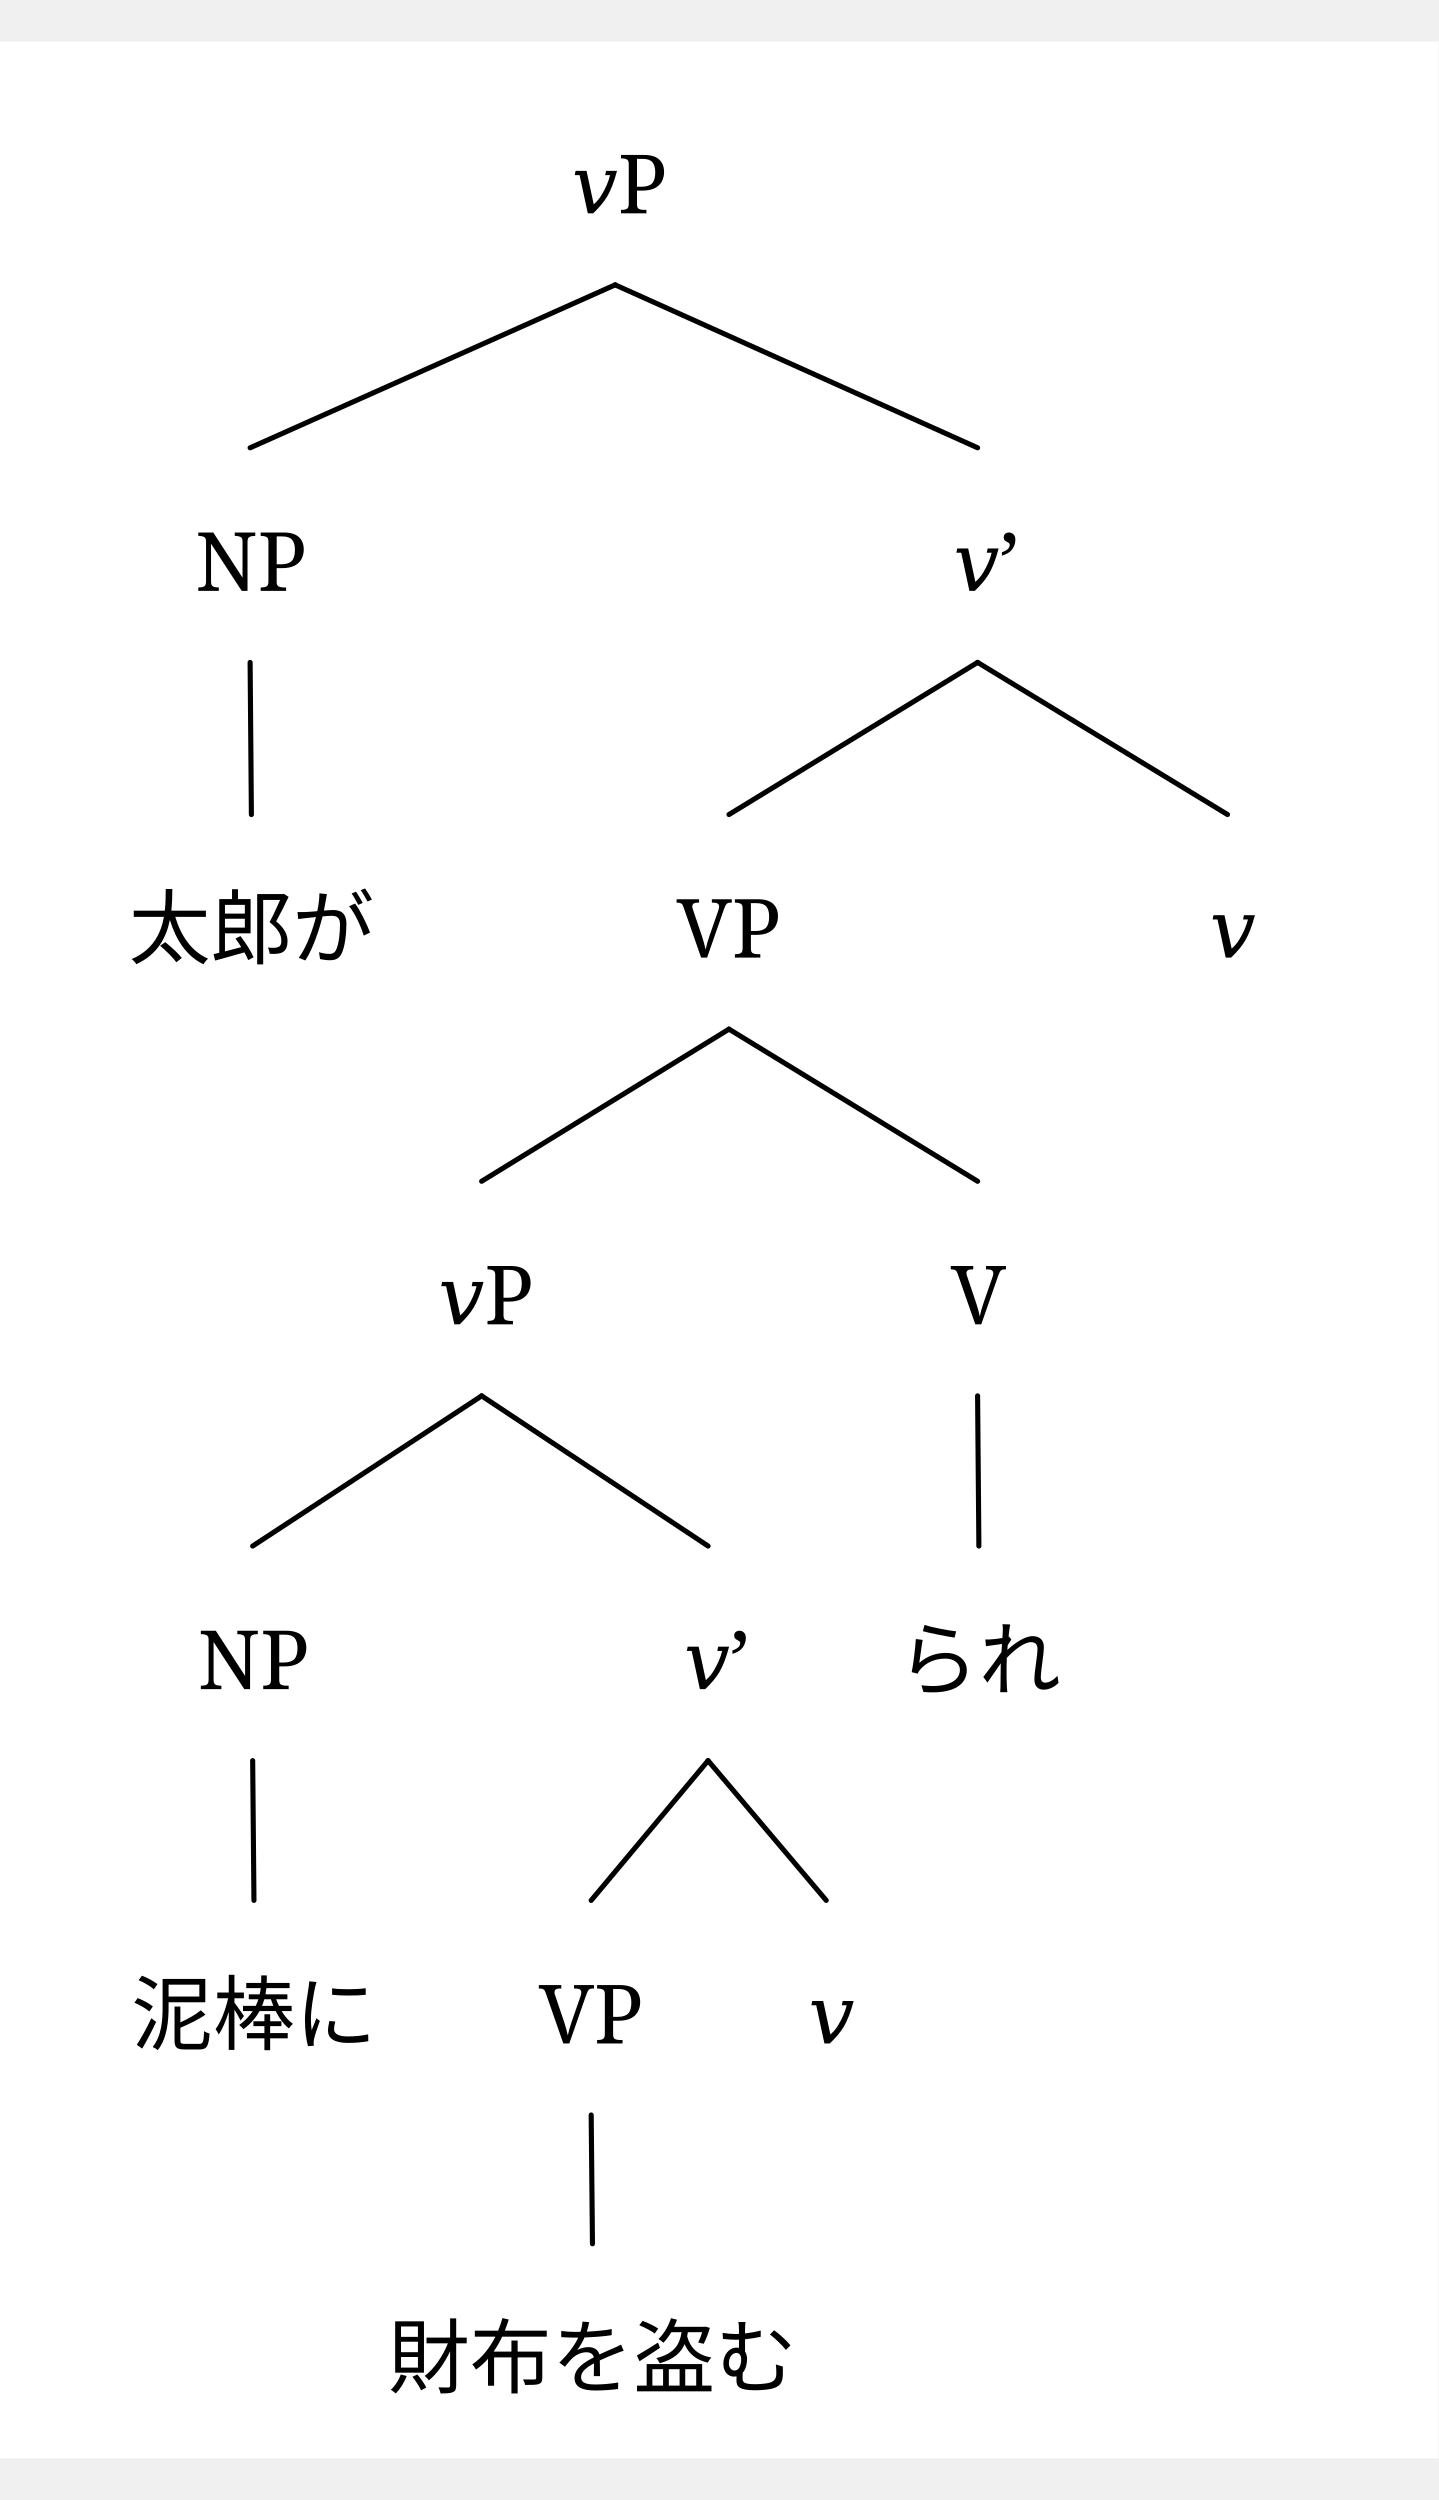
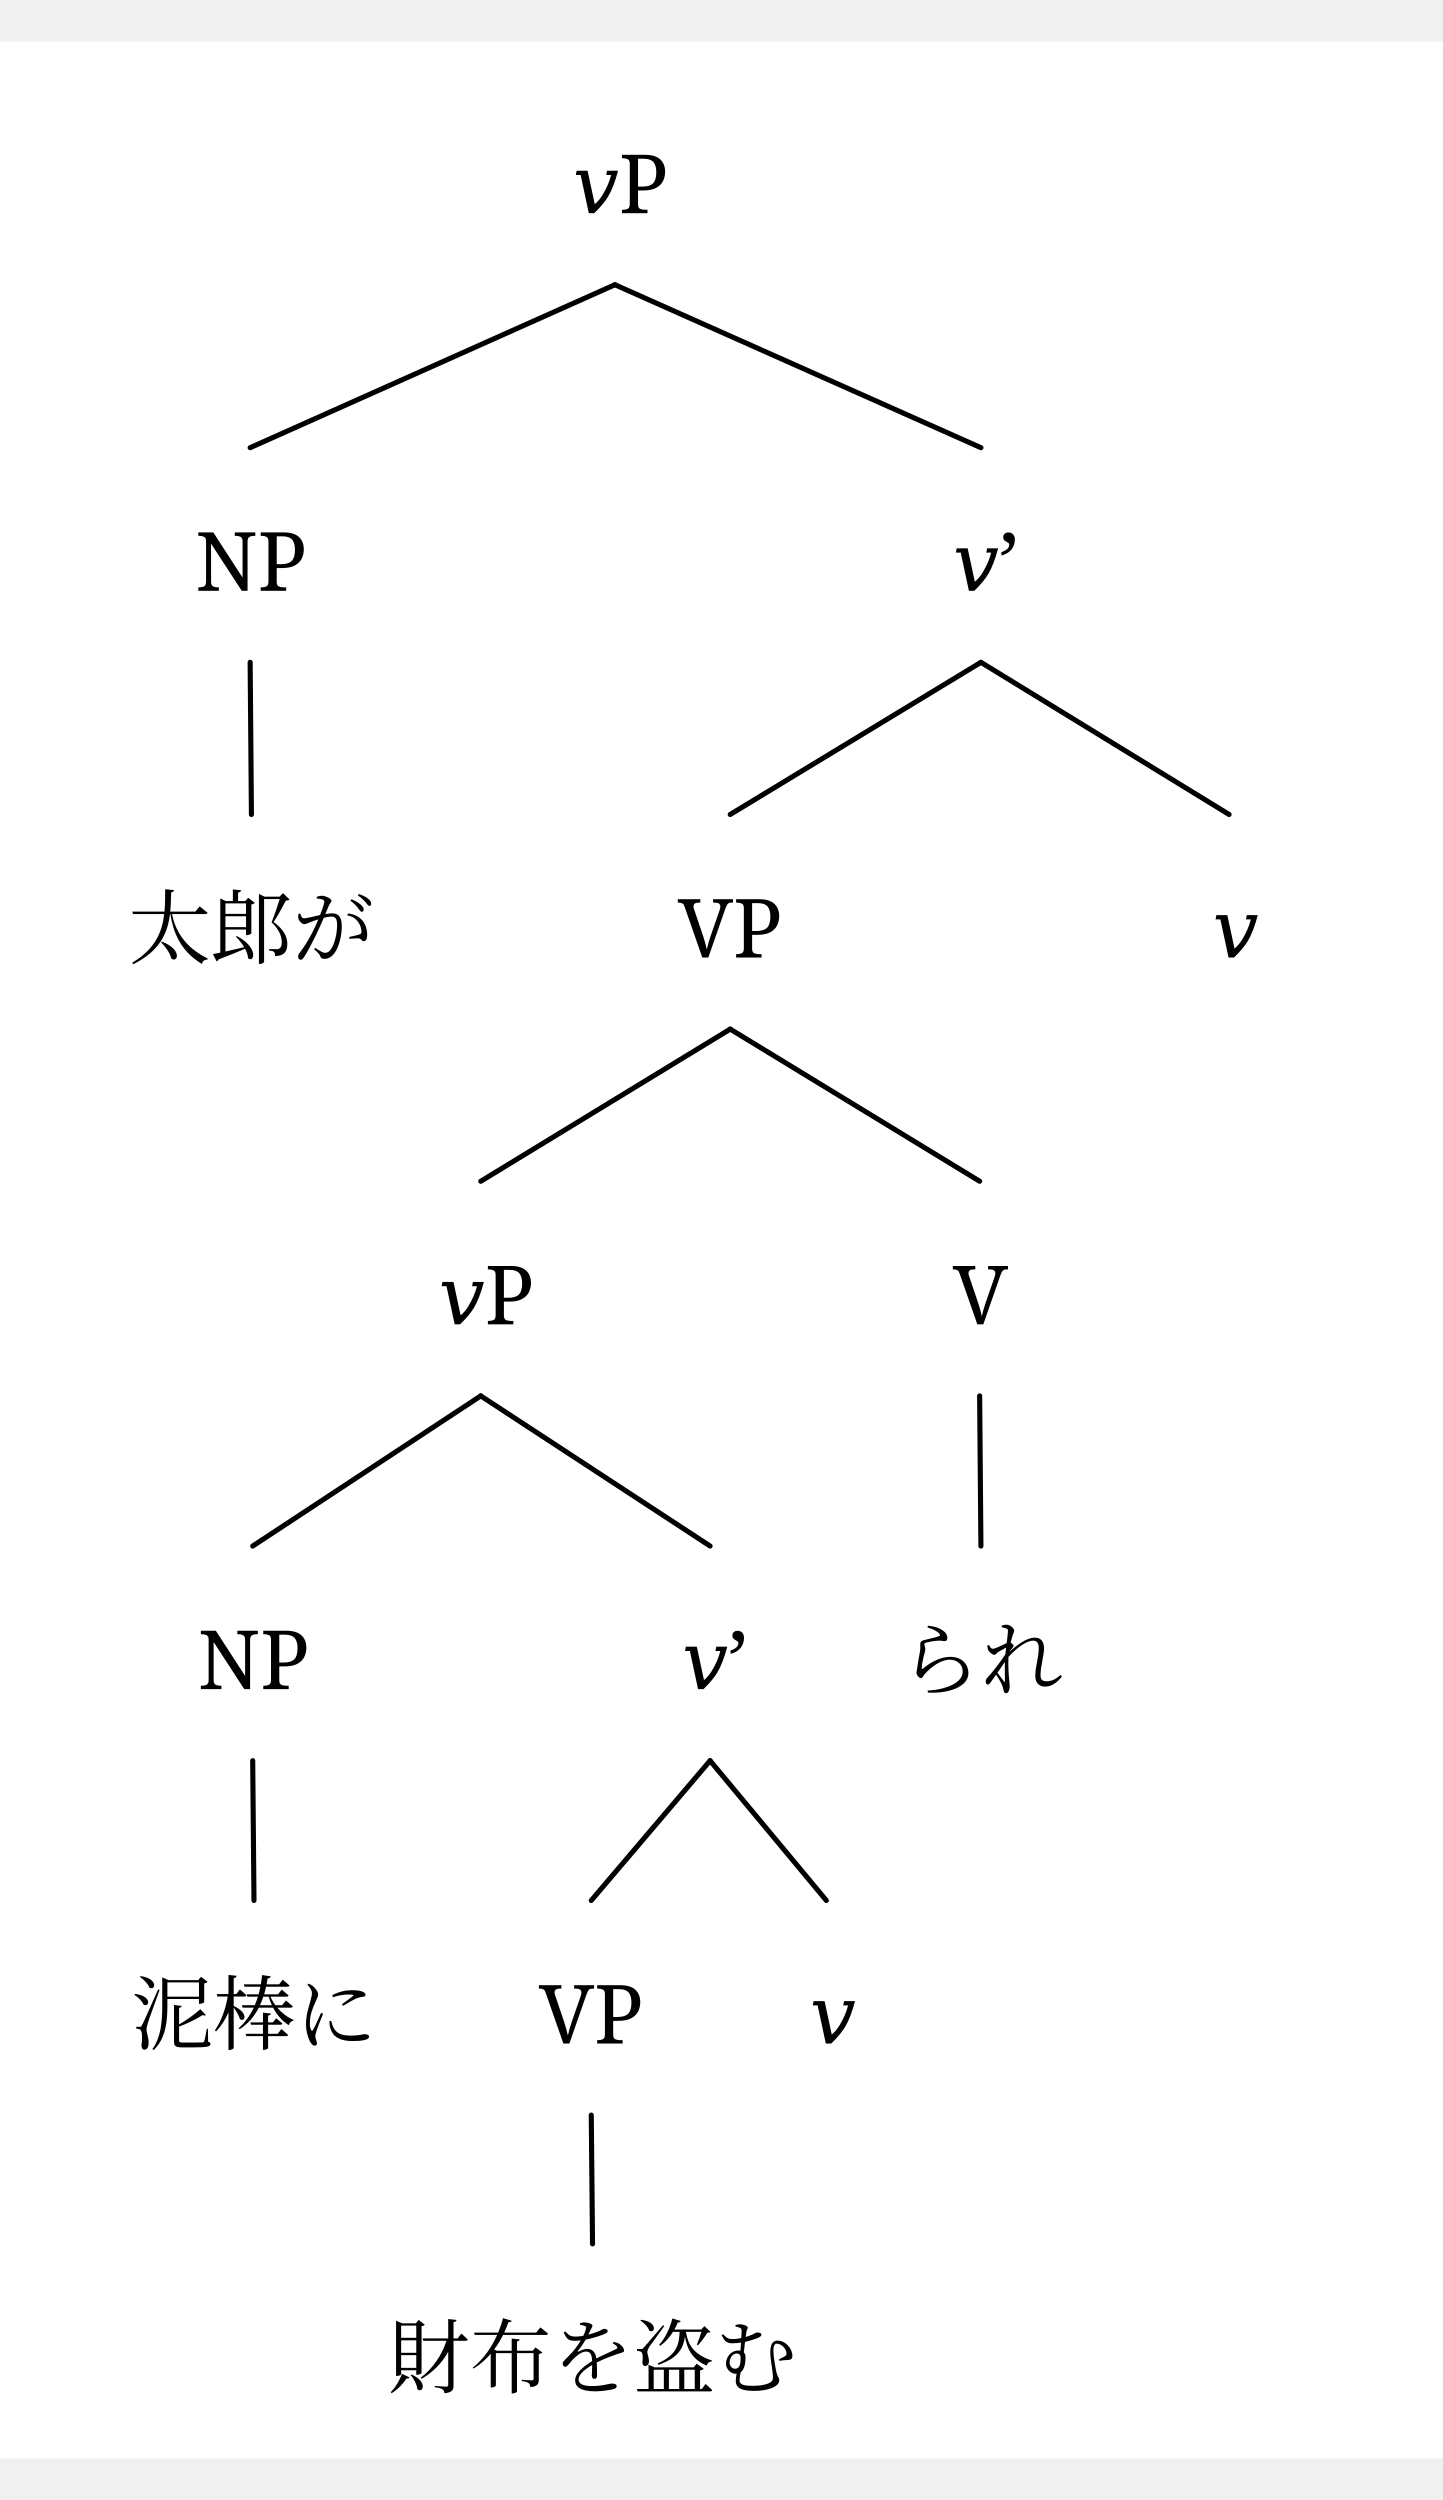
- <svg xmlns="http://www.w3.org/2000/svg" width="537.862" height="934.752" viewBox="-25.2, 0, 563.062, 945.952" version="1.1">
+ <svg xmlns="http://www.w3.org/2000/svg" width="539.425" height="934.752" viewBox="-25.2, 0, 564.625, 945.952" version="1.1">
  <defs>
    <marker id="arrow" markerUnits="userSpaceOnUse" viewBox="0 0 10 10" refX="10" refY="5" markerWidth="25.2" markerHeight="25.2" orient="auto">
      <path d="M 0 0 L 10 5 L 0 10" fill="black" />
    </marker>
    <marker id="arrowBackward" markerUnits="userSpaceOnUse" viewBox="0 0 10 10" refX="5" refY="5" markerWidth="25.2" markerHeight="25.2" orient="auto">
      <path d="M 0 0 L 10 5 L 0 10 z" fill="black" />
    </marker>
    <marker id="arrowForward" markerUnits="userSpaceOnUse" viewBox="0 0 10 10" refX="5" refY="5" markerWidth="25.2" markerHeight="25.2" orient="auto">
      <path d="M 10 0 L 0 5 L 10 10 z" fill="black" />
    </marker>
    <marker id="arrowBothways" markerUnits="userSpaceOnUse" viewBox="0 0 30 10" refX="15" refY="5" markerWidth="75.6" markerHeight="25.2" orient="auto">
      <path d="M 0 5 L 10 0 L 10 5 L 20 5 L 20 0 L 30 5 L 20 10 L 20 5 L 10 5 L 10 10 z" fill="black" />
    </marker>
    <pattern id="hatchBlack" x="10" y="10" width="10" height="10" patternUnits="userSpaceOnUse" patternTransform="rotate(45)">
      <line x1="0" y="0" x2="0" y2="10" stroke="black" stroke-width="4" />
    </pattern>
    <pattern id="hatchForNode" x="10" y="10" width="10" height="10" patternUnits="userSpaceOnUse" patternTransform="rotate(45)">
      <line x1="0" y="0" x2="0" y2="10" stroke="black" stroke-width="4" />
    </pattern>
    <pattern id="hatchForLeaf" x="10" y="10" width="10" height="10" patternUnits="userSpaceOnUse" patternTransform="rotate(45)">
      <line x1="0" y="0" x2="0" y2="10" stroke="black" stroke-width="4" />
    </pattern>
  </defs>
-   <rect x="-25.2" y="0" width="563.062" height="945.952" stroke="none" fill="white" />"
- <text white-space="pre" alignment-baseline="text-top" style="fill: black; storoke-width: 0; font-size: 32px;" x="198.575" y="67.2">
-     <tspan x="198.575" y="67.2" style="" text-decoration="" font-family="'Noto Serif', 'Noto Serif JP', OpenMoji, 'OpenMoji Color', 'OpenMoji Black', serif">𝑣P</tspan>
+   <rect x="-25.2" y="0" width="564.625" height="945.952" stroke="none" fill="white" />"
+ <text white-space="pre" alignment-baseline="text-top" style="fill: black; storoke-width: 0; font-size: 32px;" x="198.95" y="67.2">
+     <tspan x="198.95" y="67.2" style="" text-decoration="" font-family="'Noto Serif', 'Noto Serif JP', 'Noto Serif CJK JP', OpenMoji, 'OpenMoji Color', 'OpenMoji Black', serif">𝑣P</tspan>
  </text>
-   <text white-space="pre" alignment-baseline="text-top" style="fill: black; storoke-width: 0; font-size: 32px;" x="51.2" y="214.982">
-     <tspan x="51.2" y="214.982" style="" text-decoration="" font-family="'Noto Serif', 'Noto Serif JP', OpenMoji, 'OpenMoji Color', 'OpenMoji Black', serif">NP</tspan>
+   <text white-space="pre" alignment-baseline="text-top" style="fill: black; storoke-width: 0; font-size: 32px;" x="51.2" y="214.978">
+     <tspan x="51.2" y="214.978" style="" text-decoration="" font-family="'Noto Serif', 'Noto Serif JP', 'Noto Serif CJK JP', OpenMoji, 'OpenMoji Color', 'OpenMoji Black', serif">NP</tspan>
  </text>
-   <text white-space="pre" alignment-baseline="text-top" style="fill: black; storoke-width: 0; font-size: 32px;" x="25.2" y="358.528">
-     <tspan x="25.2" y="358.528" style="" text-decoration="" font-family="'Noto Serif', 'Noto Serif JP', OpenMoji, 'OpenMoji Color', 'OpenMoji Black', serif">太郎が</tspan>
+   <text white-space="pre" alignment-baseline="text-top" style="fill: black; storoke-width: 0; font-size: 32px;" x="25.2" y="358.527">
+     <tspan x="25.2" y="358.527" style="" text-decoration="" font-family="'Noto Serif', 'Noto Serif JP', 'Noto Serif CJK JP', OpenMoji, 'OpenMoji Color', 'OpenMoji Black', serif">太郎が</tspan>
  </text>
-   <text white-space="pre" alignment-baseline="text-top" style="fill: black; storoke-width: 0; font-size: 32px;" x="347.95" y="214.982">
-     <tspan x="347.95" y="214.982" style="" text-decoration="" font-family="'Noto Serif', 'Noto Serif JP', OpenMoji, 'OpenMoji Color', 'OpenMoji Black', serif">𝑣’</tspan>
+   <text white-space="pre" alignment-baseline="text-top" style="fill: black; storoke-width: 0; font-size: 32px;" x="347.7" y="214.978">
+     <tspan x="347.7" y="214.978" style="" text-decoration="" font-family="'Noto Serif', 'Noto Serif JP', 'Noto Serif CJK JP', OpenMoji, 'OpenMoji Color', 'OpenMoji Black', serif">𝑣’</tspan>
  </text>
-   <text white-space="pre" alignment-baseline="text-top" style="fill: black; storoke-width: 0; font-size: 32px;" x="239.637" y="358.528">
-     <tspan x="239.637" y="358.528" style="" text-decoration="" font-family="'Noto Serif', 'Noto Serif JP', OpenMoji, 'OpenMoji Color', 'OpenMoji Black', serif">VP</tspan>
+   <text white-space="pre" alignment-baseline="text-top" style="fill: black; storoke-width: 0; font-size: 32px;" x="240.075" y="358.527">
+     <tspan x="240.075" y="358.527" style="" text-decoration="" font-family="'Noto Serif', 'Noto Serif JP', 'Noto Serif CJK JP', OpenMoji, 'OpenMoji Color', 'OpenMoji Black', serif">VP</tspan>
  </text>
-   <text white-space="pre" alignment-baseline="text-top" style="fill: black; storoke-width: 0; font-size: 32px;" x="146.325" y="502.075">
-     <tspan x="146.325" y="502.075" style="" text-decoration="" font-family="'Noto Serif', 'Noto Serif JP', OpenMoji, 'OpenMoji Color', 'OpenMoji Black', serif">𝑣P</tspan>
+   <text white-space="pre" alignment-baseline="text-top" style="fill: black; storoke-width: 0; font-size: 32px;" x="146.45" y="502.077">
+     <tspan x="146.45" y="502.077" style="" text-decoration="" font-family="'Noto Serif', 'Noto Serif JP', 'Noto Serif CJK JP', OpenMoji, 'OpenMoji Color', 'OpenMoji Black', serif">𝑣P</tspan>
  </text>
-   <text white-space="pre" alignment-baseline="text-top" style="fill: black; storoke-width: 0; font-size: 32px;" x="52.2" y="644.852">
-     <tspan x="52.2" y="644.852" style="" text-decoration="" font-family="'Noto Serif', 'Noto Serif JP', OpenMoji, 'OpenMoji Color', 'OpenMoji Black', serif">NP</tspan>
+   <text white-space="pre" alignment-baseline="text-top" style="fill: black; storoke-width: 0; font-size: 32px;" x="52.2" y="644.841">
+     <tspan x="52.2" y="644.841" style="" text-decoration="" font-family="'Noto Serif', 'Noto Serif JP', 'Noto Serif CJK JP', OpenMoji, 'OpenMoji Color', 'OpenMoji Black', serif">NP</tspan>
  </text>
  <text white-space="pre" alignment-baseline="text-top" style="fill: black; storoke-width: 0; font-size: 32px;" x="26.2" y="783.552">
-     <tspan x="26.2" y="783.552" style="" text-decoration="" font-family="'Noto Serif', 'Noto Serif JP', OpenMoji, 'OpenMoji Color', 'OpenMoji Black', serif">泥棒に</tspan>
+     <tspan x="26.2" y="783.552" style="" text-decoration="" font-family="'Noto Serif', 'Noto Serif JP', 'Noto Serif CJK JP', OpenMoji, 'OpenMoji Color', 'OpenMoji Black', serif">泥棒に</tspan>
  </text>
-   <text white-space="pre" alignment-baseline="text-top" style="fill: black; storoke-width: 0; font-size: 32px;" x="242.45" y="644.852">
-     <tspan x="242.45" y="644.852" style="" text-decoration="" font-family="'Noto Serif', 'Noto Serif JP', OpenMoji, 'OpenMoji Color', 'OpenMoji Black', serif">𝑣’</tspan>
+   <text white-space="pre" alignment-baseline="text-top" style="fill: black; storoke-width: 0; font-size: 32px;" x="241.7" y="644.841">
+     <tspan x="241.7" y="644.841" style="" text-decoration="" font-family="'Noto Serif', 'Noto Serif JP', 'Noto Serif CJK JP', OpenMoji, 'OpenMoji Color', 'OpenMoji Black', serif">𝑣’</tspan>
  </text>
  <text white-space="pre" alignment-baseline="text-top" style="fill: black; storoke-width: 0; font-size: 32px;" x="185.7" y="783.552">
-     <tspan x="185.7" y="783.552" style="" text-decoration="" font-family="'Noto Serif', 'Noto Serif JP', OpenMoji, 'OpenMoji Color', 'OpenMoji Black', serif">VP</tspan>
+     <tspan x="185.7" y="783.552" style="" text-decoration="" font-family="'Noto Serif', 'Noto Serif JP', 'Noto Serif CJK JP', OpenMoji, 'OpenMoji Color', 'OpenMoji Black', serif">VP</tspan>
  </text>
  <text white-space="pre" alignment-baseline="text-top" style="fill: black; storoke-width: 0; font-size: 32px;" x="126.7" y="917.952">
-     <tspan x="126.7" y="917.952" style="" text-decoration="" font-family="'Noto Serif', 'Noto Serif JP', OpenMoji, 'OpenMoji Color', 'OpenMoji Black', serif">財布を盗む</tspan>
+     <tspan x="126.7" y="917.952" style="" text-decoration="" font-family="'Noto Serif', 'Noto Serif JP', 'Noto Serif CJK JP', OpenMoji, 'OpenMoji Color', 'OpenMoji Black', serif">財布を盗む</tspan>
  </text>
-   <text white-space="pre" alignment-baseline="text-top" style="fill: black; storoke-width: 0; font-size: 32px;" x="291.2" y="783.552">
-     <tspan x="291.2" y="783.552" style="" text-decoration="" font-family="'Noto Serif', 'Noto Serif JP', OpenMoji, 'OpenMoji Color', 'OpenMoji Black', serif">𝑣</tspan>
+   <text white-space="pre" alignment-baseline="text-top" style="fill: black; storoke-width: 0; font-size: 32px;" x="291.7" y="783.552">
+     <tspan x="291.7" y="783.552" style="" text-decoration="" font-family="'Noto Serif', 'Noto Serif JP', 'Noto Serif CJK JP', OpenMoji, 'OpenMoji Color', 'OpenMoji Black', serif">𝑣</tspan>
  </text>
-   <text white-space="pre" alignment-baseline="text-top" style="fill: black; storoke-width: 0; font-size: 32px;" x="346.95" y="502.075">
-     <tspan x="346.95" y="502.075" style="" text-decoration="" font-family="'Noto Serif', 'Noto Serif JP', OpenMoji, 'OpenMoji Color', 'OpenMoji Black', serif">V</tspan>
+   <text white-space="pre" alignment-baseline="text-top" style="fill: black; storoke-width: 0; font-size: 32px;" x="347.7" y="502.077">
+     <tspan x="347.7" y="502.077" style="" text-decoration="" font-family="'Noto Serif', 'Noto Serif JP', 'Noto Serif CJK JP', OpenMoji, 'OpenMoji Color', 'OpenMoji Black', serif">V</tspan>
  </text>
-   <text white-space="pre" alignment-baseline="text-top" style="fill: black; storoke-width: 0; font-size: 32px;" x="325.95" y="644.852">
-     <tspan x="325.95" y="644.852" style="" text-decoration="" font-family="'Noto Serif', 'Noto Serif JP', OpenMoji, 'OpenMoji Color', 'OpenMoji Black', serif">られ</tspan>
+   <text white-space="pre" alignment-baseline="text-top" style="fill: black; storoke-width: 0; font-size: 32px;" x="326.7" y="644.841">
+     <tspan x="326.7" y="644.841" style="" text-decoration="" font-family="'Noto Serif', 'Noto Serif JP', 'Noto Serif CJK JP', OpenMoji, 'OpenMoji Color', 'OpenMoji Black', serif">られ</tspan>
  </text>
-   <text white-space="pre" alignment-baseline="text-top" style="fill: black; storoke-width: 0; font-size: 32px;" x="448.262" y="358.528">
-     <tspan x="448.262" y="358.528" style="" text-decoration="" font-family="'Noto Serif', 'Noto Serif JP', OpenMoji, 'OpenMoji Color', 'OpenMoji Black', serif">𝑣</tspan>
+   <text white-space="pre" alignment-baseline="text-top" style="fill: black; storoke-width: 0; font-size: 32px;" x="449.325" y="358.527">
+     <tspan x="449.325" y="358.527" style="" text-decoration="" font-family="'Noto Serif', 'Noto Serif JP', 'Noto Serif CJK JP', OpenMoji, 'OpenMoji Color', 'OpenMoji Black', serif">𝑣</tspan>
  </text>
-   <line style="fill: none; stroke:black; stroke-width:2; stroke-linejoin:round; stroke-linecap:round;" x1="72.7" y1="158.982" x2="215.575" y2="95.2" />
-   <line style="fill: none; stroke:black; stroke-width:2; stroke-linejoin:round; stroke-linecap:round;" x1="357.45" y1="158.982" x2="215.575" y2="95.2" />
-   <line style="fill: none; stroke:black; stroke-width:2; stroke-linejoin:round; stroke-linecap:round;" x1="73.2" y1="302.528" x2="72.7" y2="242.982" />
-   <line style="fill: none; stroke:black; stroke-width:2; stroke-linejoin:round; stroke-linecap:round;" x1="260.137" y1="302.528" x2="357.45" y2="242.982" />
-   <line style="fill: none; stroke:black; stroke-width:2; stroke-linejoin:round; stroke-linecap:round;" x1="455.262" y1="302.528" x2="357.45" y2="242.982" />
-   <line style="fill: none; stroke:black; stroke-width:2; stroke-linejoin:round; stroke-linecap:round;" x1="163.325" y1="446.075" x2="260.137" y2="386.528" />
-   <line style="fill: none; stroke:black; stroke-width:2; stroke-linejoin:round; stroke-linecap:round;" x1="357.45" y1="446.075" x2="260.137" y2="386.528" />
-   <line style="fill: none; stroke:black; stroke-width:2; stroke-linejoin:round; stroke-linecap:round;" x1="73.7" y1="588.852" x2="163.325" y2="530.075" />
-   <line style="fill: none; stroke:black; stroke-width:2; stroke-linejoin:round; stroke-linecap:round;" x1="251.95" y1="588.852" x2="163.325" y2="530.075" />
-   <line style="fill: none; stroke:black; stroke-width:2; stroke-linejoin:round; stroke-linecap:round;" x1="74.2" y1="727.552" x2="73.7" y2="672.852" />
-   <line style="fill: none; stroke:black; stroke-width:2; stroke-linejoin:round; stroke-linecap:round;" x1="206.2" y1="727.552" x2="251.95" y2="672.852" />
-   <line style="fill: none; stroke:black; stroke-width:2; stroke-linejoin:round; stroke-linecap:round;" x1="298.2" y1="727.552" x2="251.95" y2="672.852" />
+   <line style="fill: none; stroke:black; stroke-width:2; stroke-linejoin:round; stroke-linecap:round;" x1="72.7" y1="158.978" x2="215.45" y2="95.2" />
+   <line style="fill: none; stroke:black; stroke-width:2; stroke-linejoin:round; stroke-linecap:round;" x1="358.7" y1="158.978" x2="215.45" y2="95.2" />
+   <line style="fill: none; stroke:black; stroke-width:2; stroke-linejoin:round; stroke-linecap:round;" x1="73.2" y1="302.527" x2="72.7" y2="242.978" />
+   <line style="fill: none; stroke:black; stroke-width:2; stroke-linejoin:round; stroke-linecap:round;" x1="260.575" y1="302.527" x2="358.7" y2="242.978" />
+   <line style="fill: none; stroke:black; stroke-width:2; stroke-linejoin:round; stroke-linecap:round;" x1="455.825" y1="302.527" x2="358.7" y2="242.978" />
+   <line style="fill: none; stroke:black; stroke-width:2; stroke-linejoin:round; stroke-linecap:round;" x1="162.95" y1="446.077" x2="260.575" y2="386.527" />
+   <line style="fill: none; stroke:black; stroke-width:2; stroke-linejoin:round; stroke-linecap:round;" x1="358.2" y1="446.077" x2="260.575" y2="386.527" />
+   <line style="fill: none; stroke:black; stroke-width:2; stroke-linejoin:round; stroke-linecap:round;" x1="73.7" y1="588.841" x2="162.95" y2="530.077" />
+   <line style="fill: none; stroke:black; stroke-width:2; stroke-linejoin:round; stroke-linecap:round;" x1="252.7" y1="588.841" x2="162.95" y2="530.077" />
+   <line style="fill: none; stroke:black; stroke-width:2; stroke-linejoin:round; stroke-linecap:round;" x1="74.2" y1="727.552" x2="73.7" y2="672.841" />
+   <line style="fill: none; stroke:black; stroke-width:2; stroke-linejoin:round; stroke-linecap:round;" x1="206.2" y1="727.552" x2="252.7" y2="672.841" />
+   <line style="fill: none; stroke:black; stroke-width:2; stroke-linejoin:round; stroke-linecap:round;" x1="298.2" y1="727.552" x2="252.7" y2="672.841" />
  <line style="fill: none; stroke:black; stroke-width:2; stroke-linejoin:round; stroke-linecap:round;" x1="206.7" y1="861.952" x2="206.2" y2="811.552" />
-   <line style="fill: none; stroke:black; stroke-width:2; stroke-linejoin:round; stroke-linecap:round;" x1="357.95" y1="588.852" x2="357.45" y2="530.075" />
+   <line style="fill: none; stroke:black; stroke-width:2; stroke-linejoin:round; stroke-linecap:round;" x1="358.7" y1="588.841" x2="358.2" y2="530.077" />
</svg>
